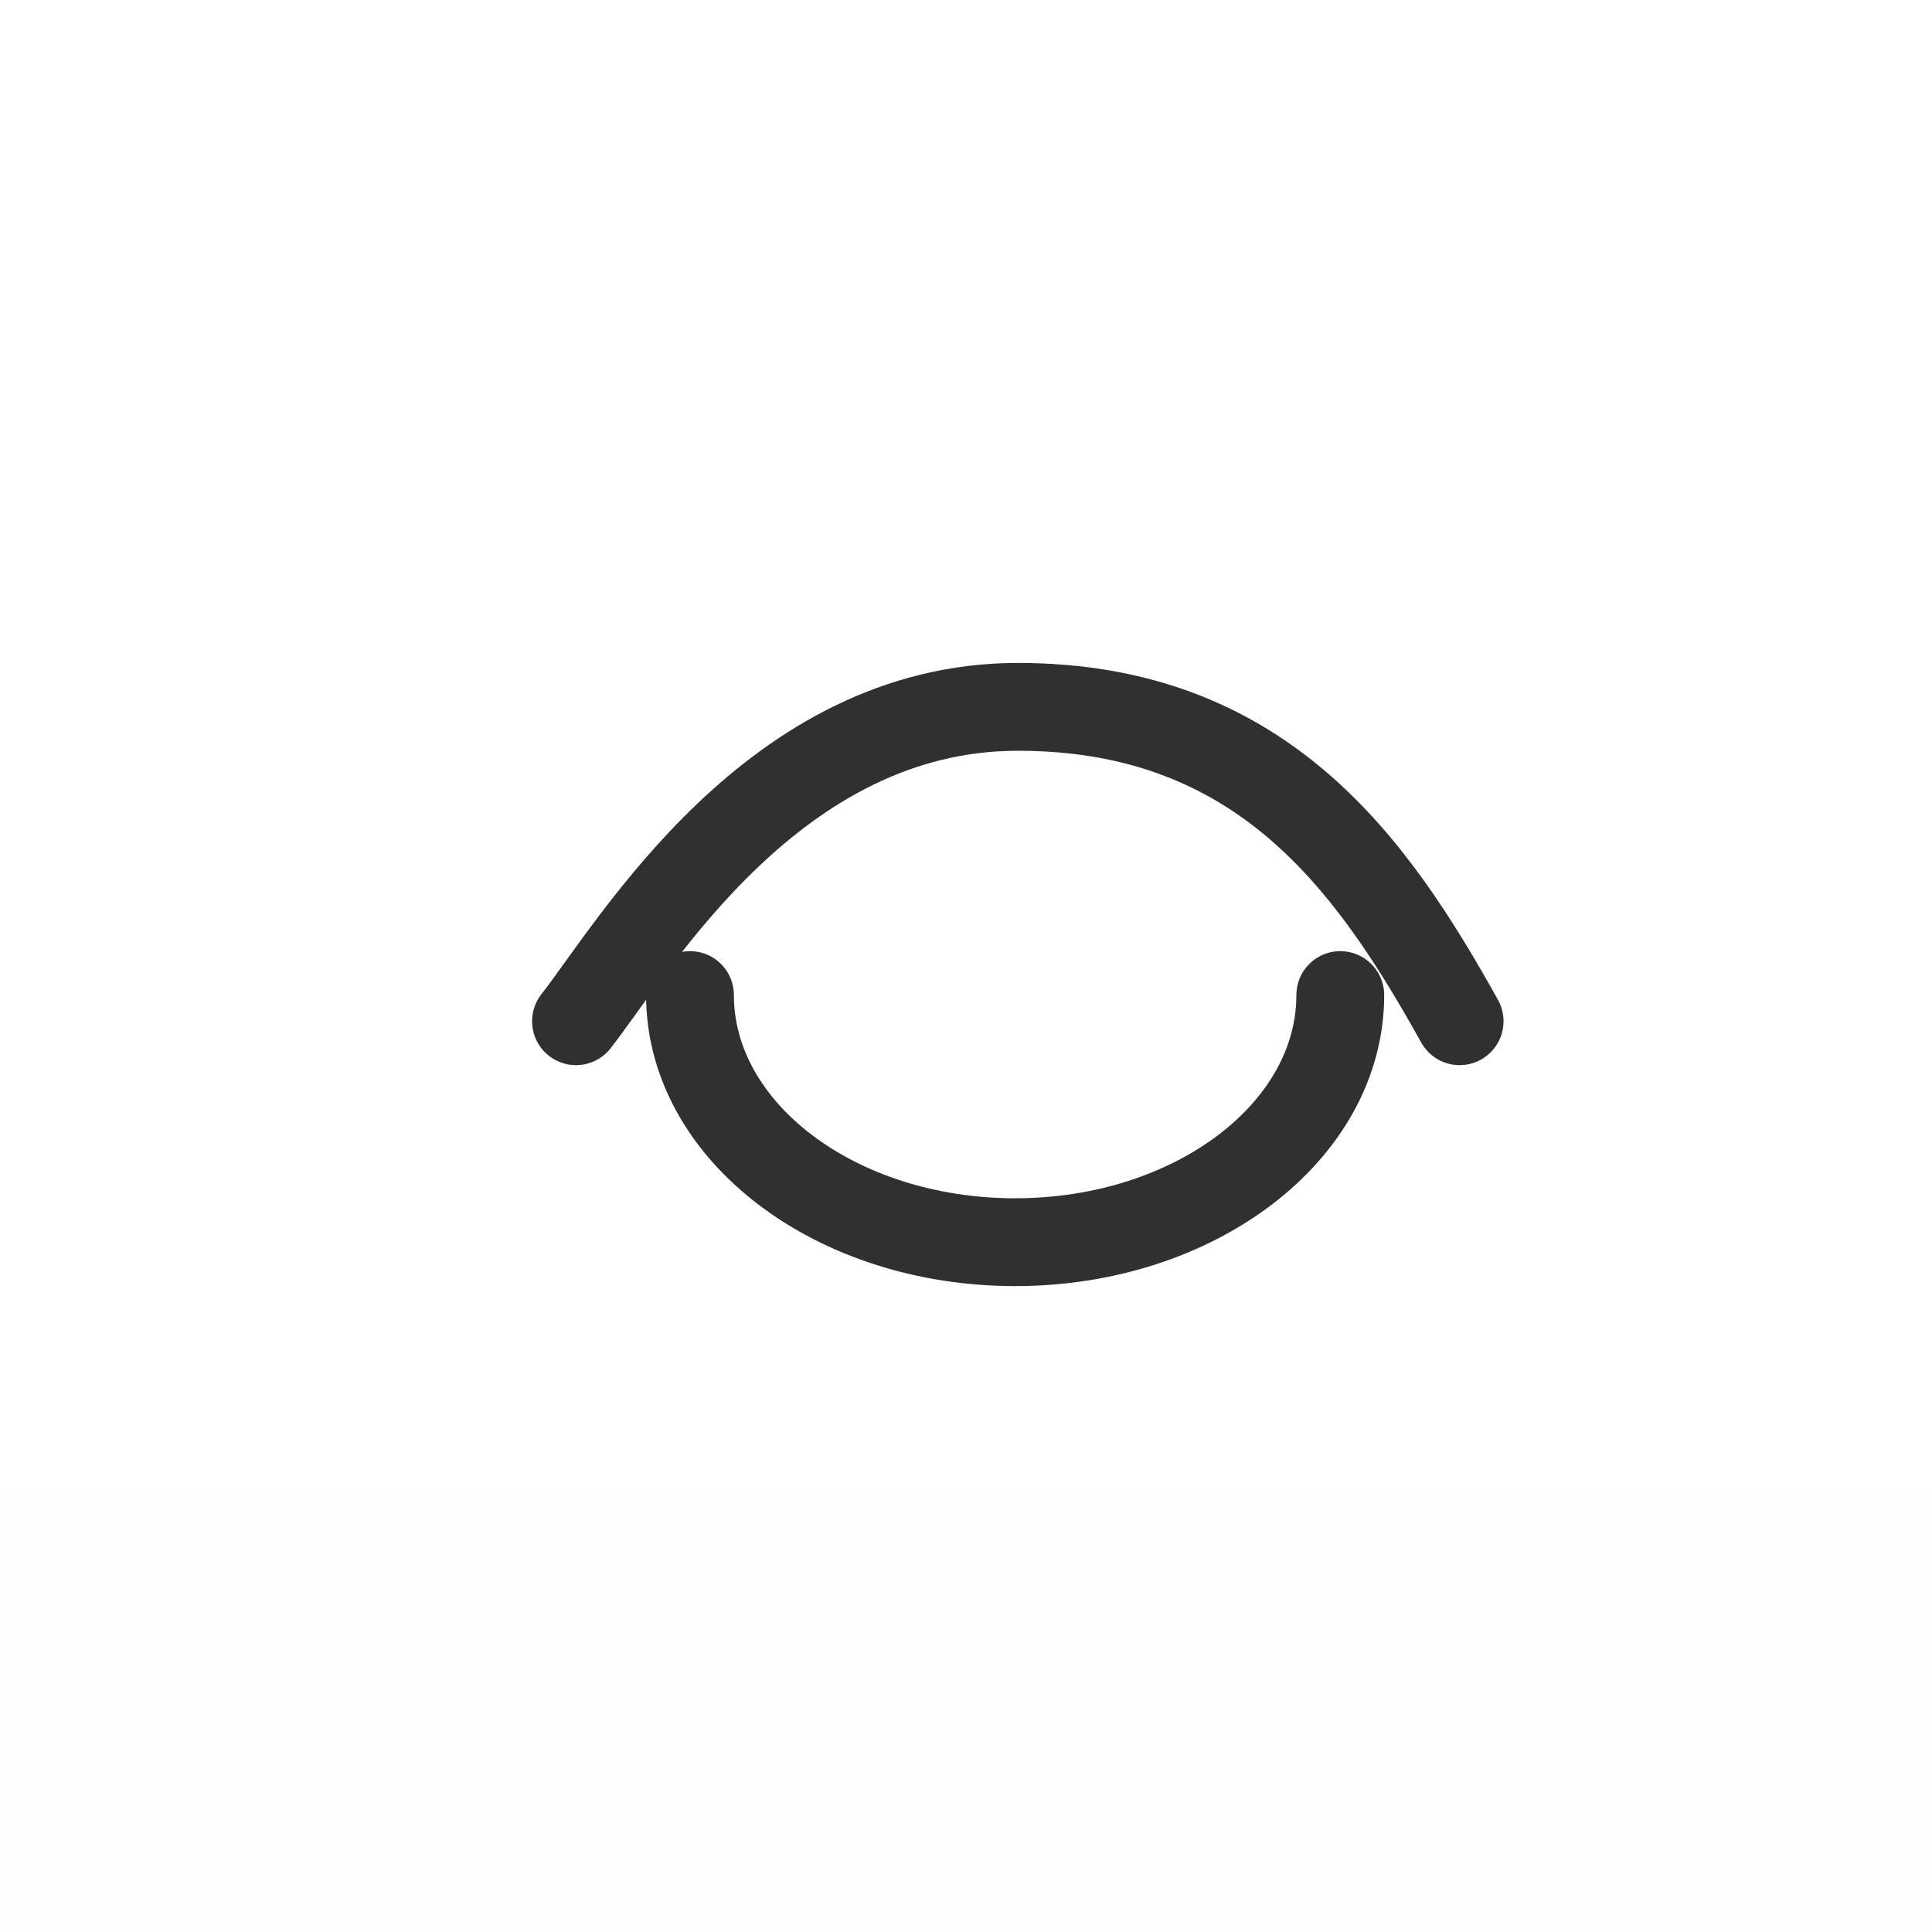
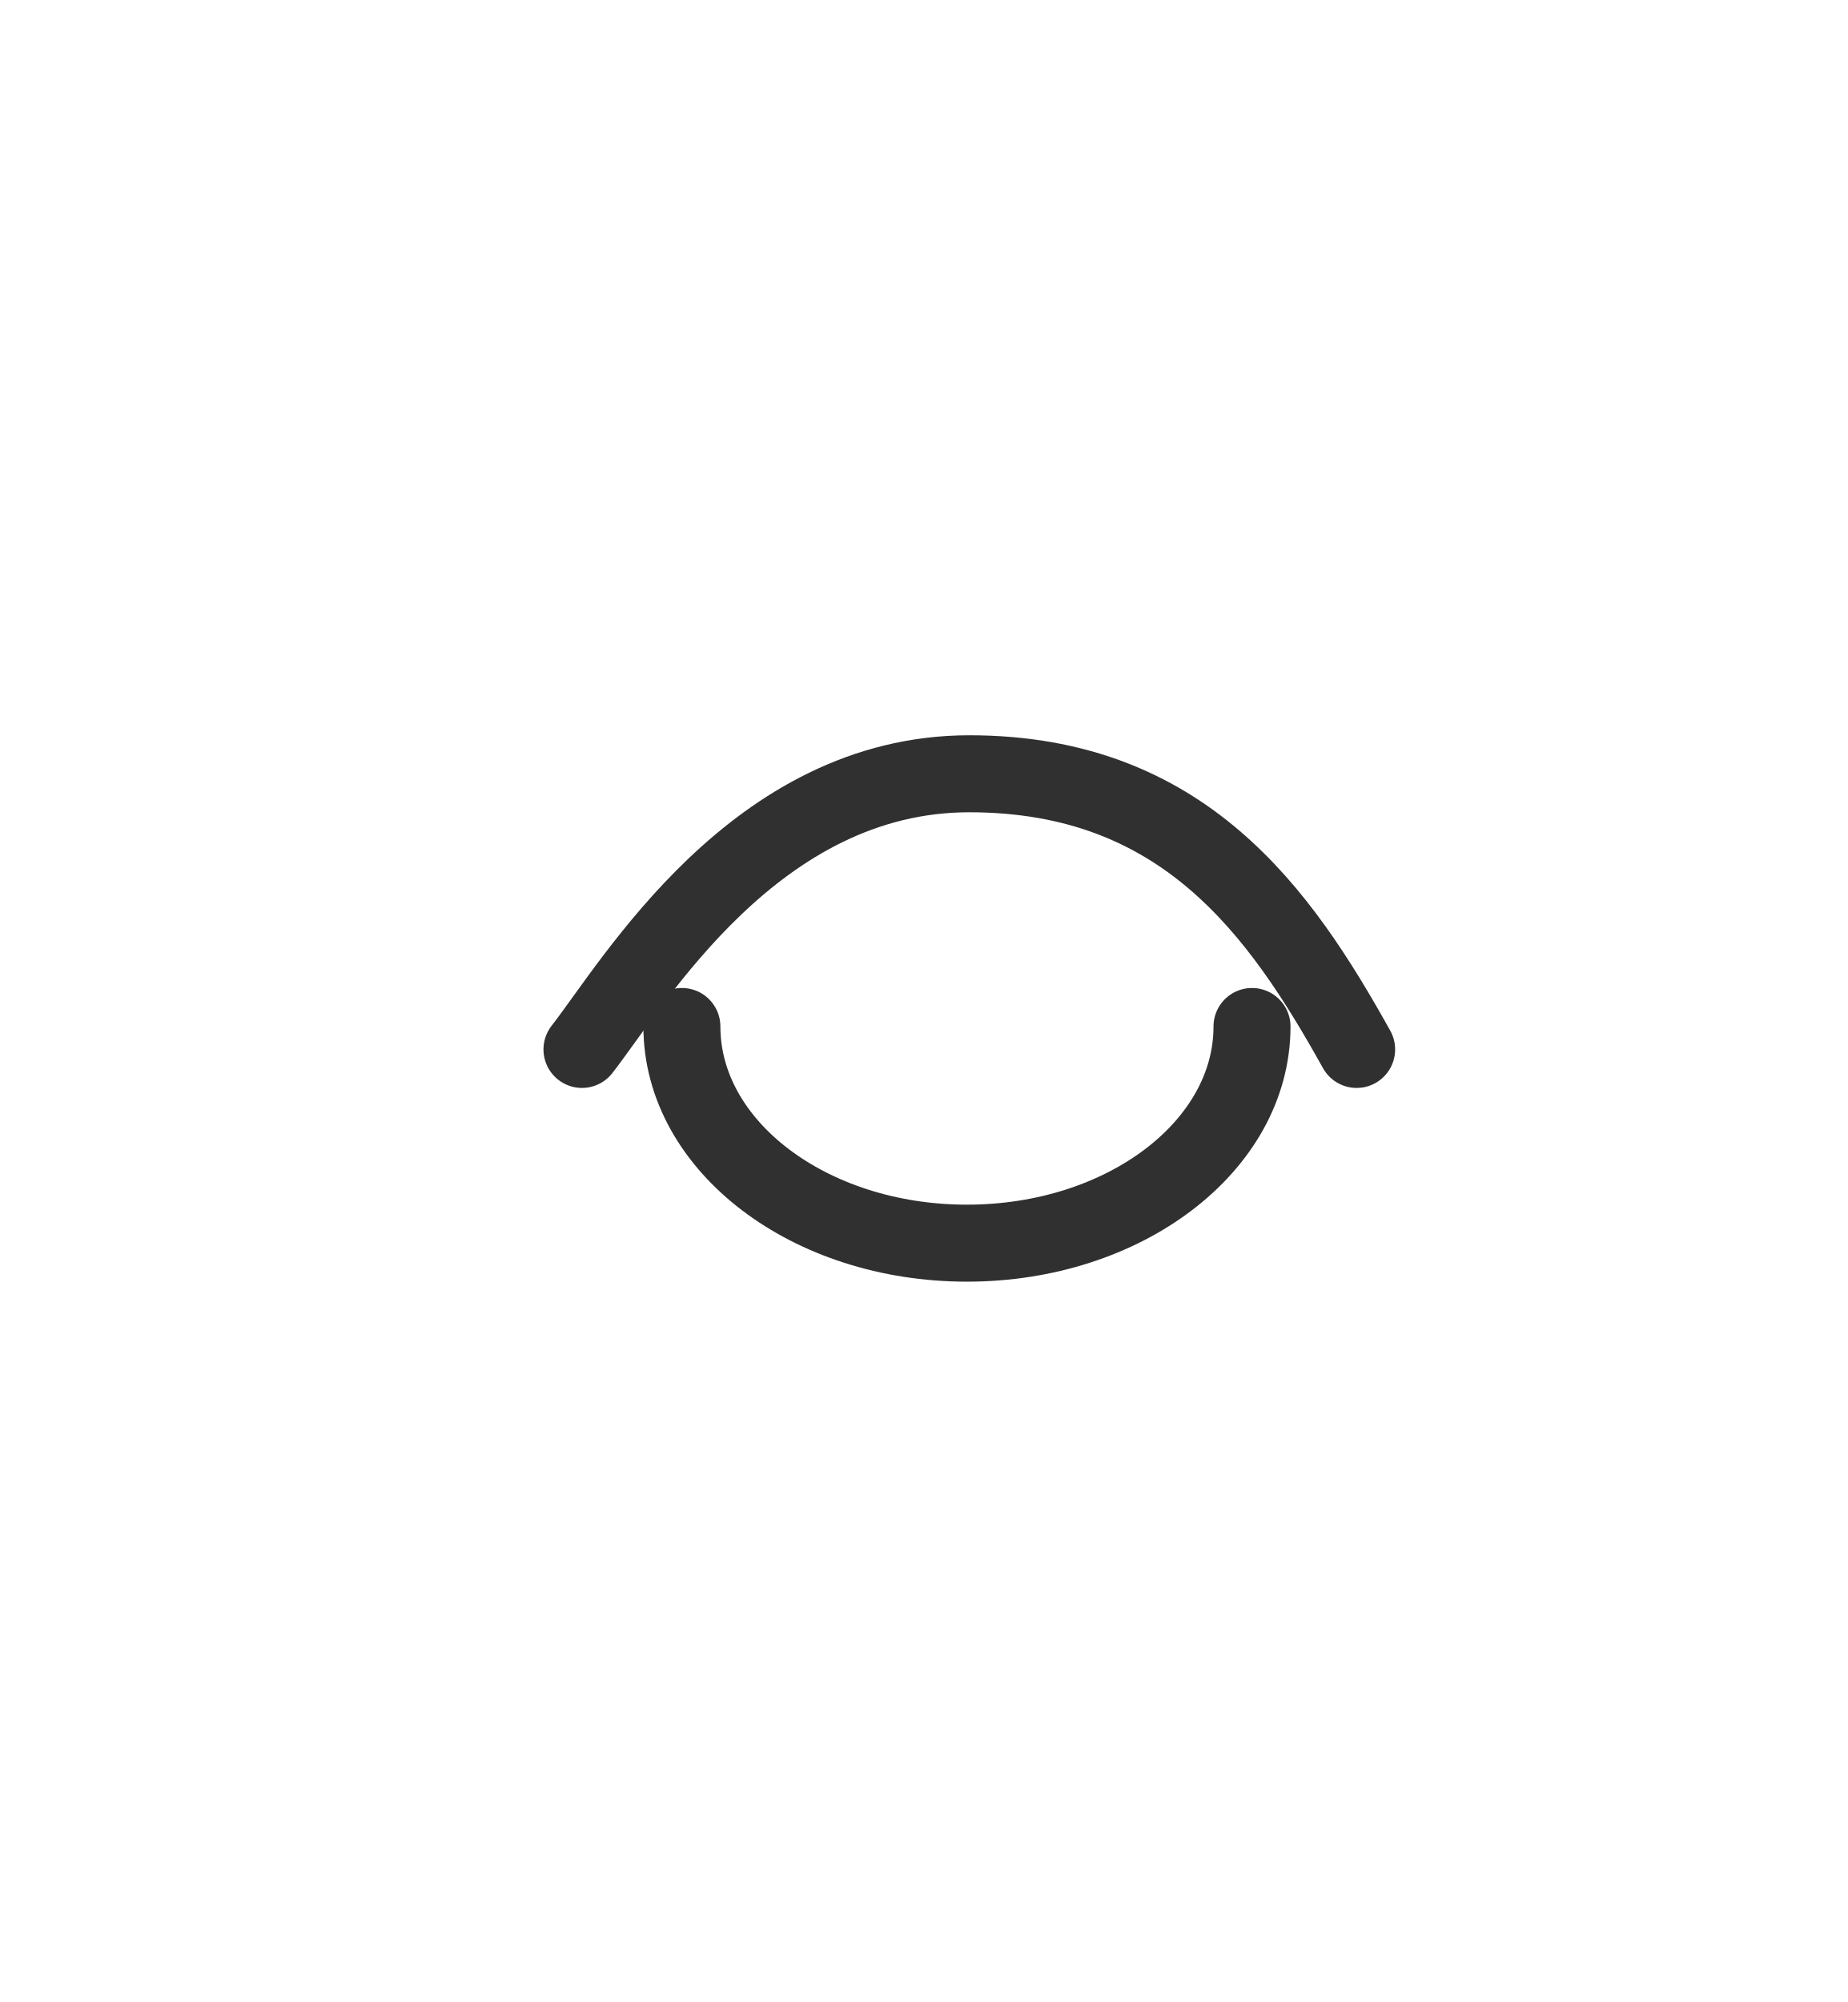
- <svg xmlns="http://www.w3.org/2000/svg" xmlns:xlink="http://www.w3.org/1999/xlink" width="22px" height="22px" viewBox="0 0 22 22" version="1.1">
-   <defs>
-     <linearGradient x1="50%" y1="0%" x2="50%" y2="100%" id="linearGradient-1">
-       <stop stop-color="#FFFFFF" offset="0%" />
-       <stop stop-color="#FDFDFD" offset="100%" />
-     </linearGradient>
-     <rect id="path-2" x="0" y="0" width="24" height="24" />
-     <filter x="-2.1%" y="-2.1%" width="104.2%" height="108.3%" filterUnits="objectBoundingBox" id="filter-3">
-       <feOffset dx="0" dy="1" in="SourceAlpha" result="shadowOffsetOuter1" />
-       <feComposite in="shadowOffsetOuter1" in2="SourceAlpha" operator="out" result="shadowOffsetOuter1" />
-       <feColorMatrix values="0 0 0 0 0   0 0 0 0 0   0 0 0 0 0  0 0 0 0.02 0" type="matrix" in="shadowOffsetOuter1" />
-     </filter>
-     <filter x="-2.1%" y="-2.1%" width="104.2%" height="108.3%" filterUnits="objectBoundingBox" id="filter-4">
-       <feOffset dx="0" dy="1" in="SourceAlpha" result="shadowOffsetInner1" />
-       <feComposite in="shadowOffsetInner1" in2="SourceAlpha" operator="arithmetic" k2="-1" k3="1" result="shadowInnerInner1" />
-       <feColorMatrix values="0 0 0 0 1   0 0 0 0 1   0 0 0 0 1  0 0 0 0.6 0" type="matrix" in="shadowInnerInner1" />
-     </filter>
-   </defs>
-   <g id="输入框" stroke="none" stroke-width="1" fill="none" fill-rule="evenodd">
-     <g id="show_password_normal" transform="translate(-1, -1)">
-       <g id="按钮背景-2">
-         <use fill="black" fill-opacity="1" filter="url(#filter-3)" xlink:href="#path-2" />
-         <use fill="url(#linearGradient-1)" fill-rule="evenodd" xlink:href="#path-2" />
-         <use fill="black" fill-opacity="1" filter="url(#filter-4)" xlink:href="#path-2" />
-         <rect stroke-opacity="0.08" stroke="#000000" stroke-width="1" x="0.5" y="0.5" width="23" height="23" />
-       </g>
-       <g id="eye" transform="translate(7, 9)" stroke="#303030" stroke-linecap="round">
+ <svg xmlns="http://www.w3.org/2000/svg" width="24px" height="26px" viewBox="0 0 24 26" version="1.1">
+   <defs />
+   <g id="输入框" stroke="none" stroke-width="1" fill="none" fill-rule="evenodd" stroke-linecap="round">
+     <g id="show_password_normal" stroke="#303030">
+       <g id="eye" transform="translate(7, 10)">
        <path d="M0.559,3.629 C1.239,2.756 2.812,0.049 5.59,0.049 C8.369,0.049 9.624,1.839 10.621,3.629" id="Stroke-1" />
        <path d="M9.262,3.331 C9.262,4.885 7.604,6.145 5.559,6.145 C3.515,6.145 1.857,4.885 1.857,3.331" id="Stroke-3" />
      </g>
    </g>
  </g>
</svg>
